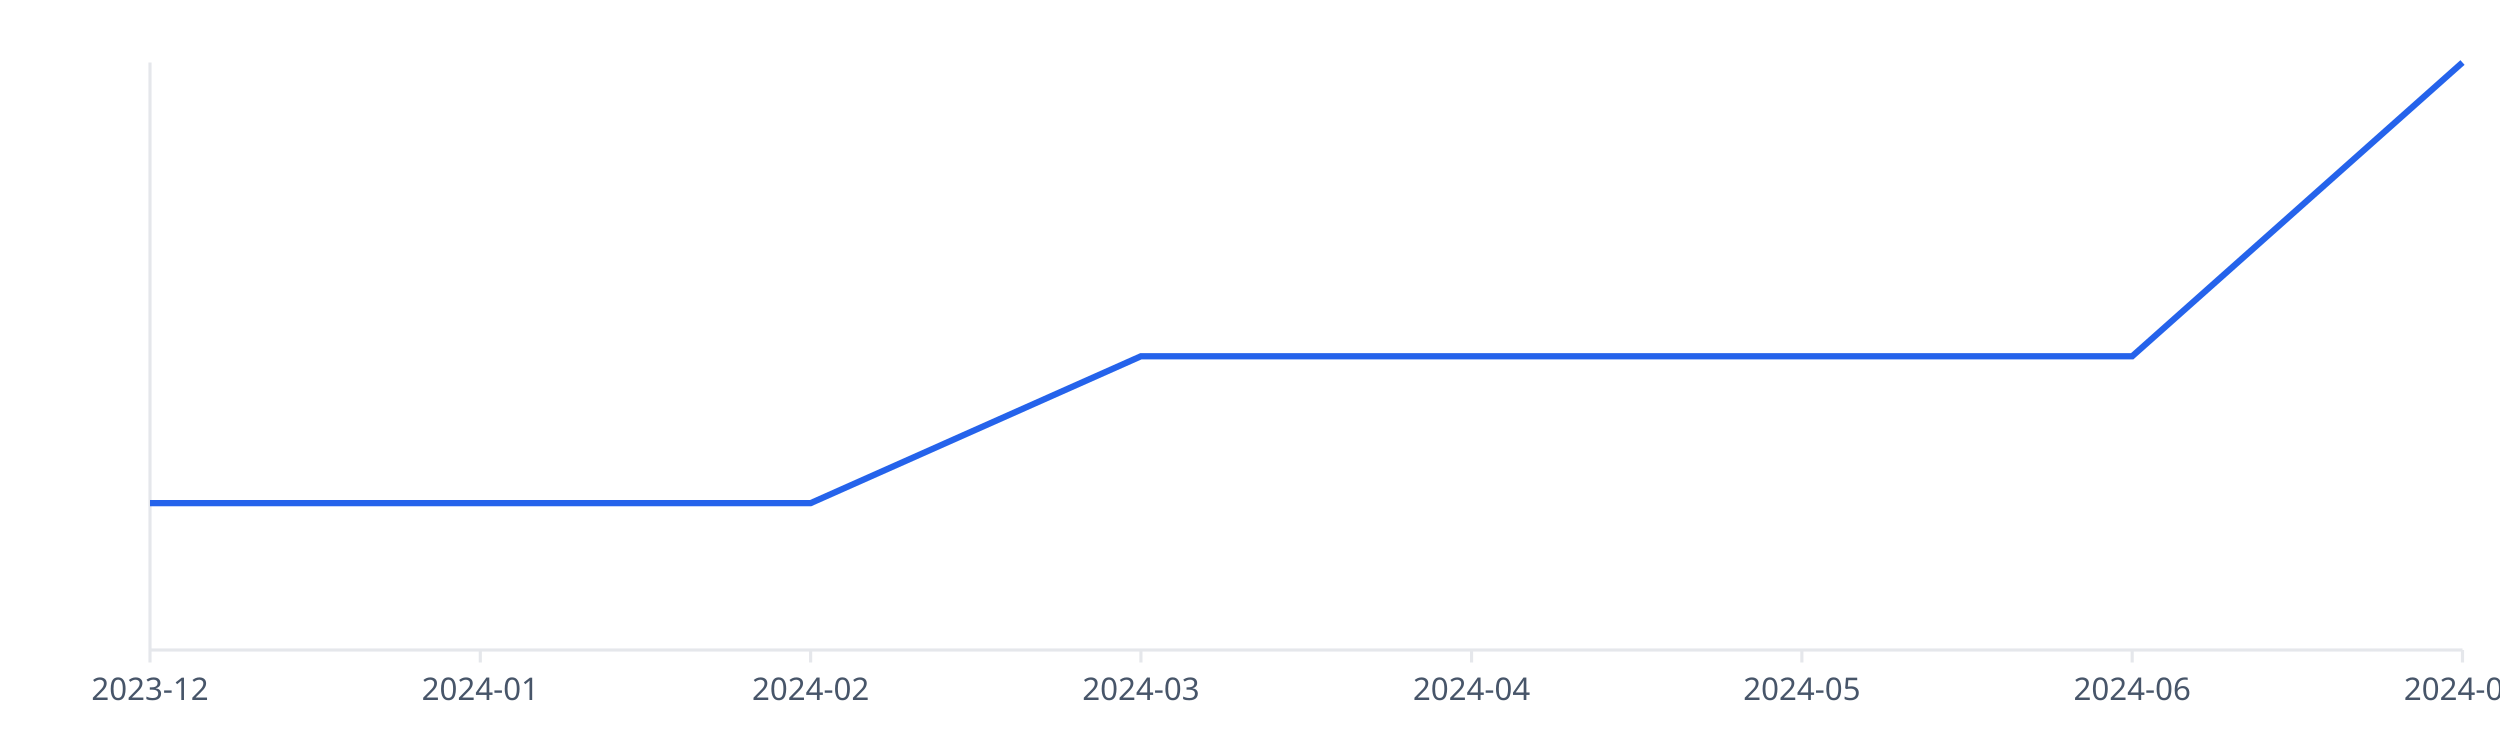
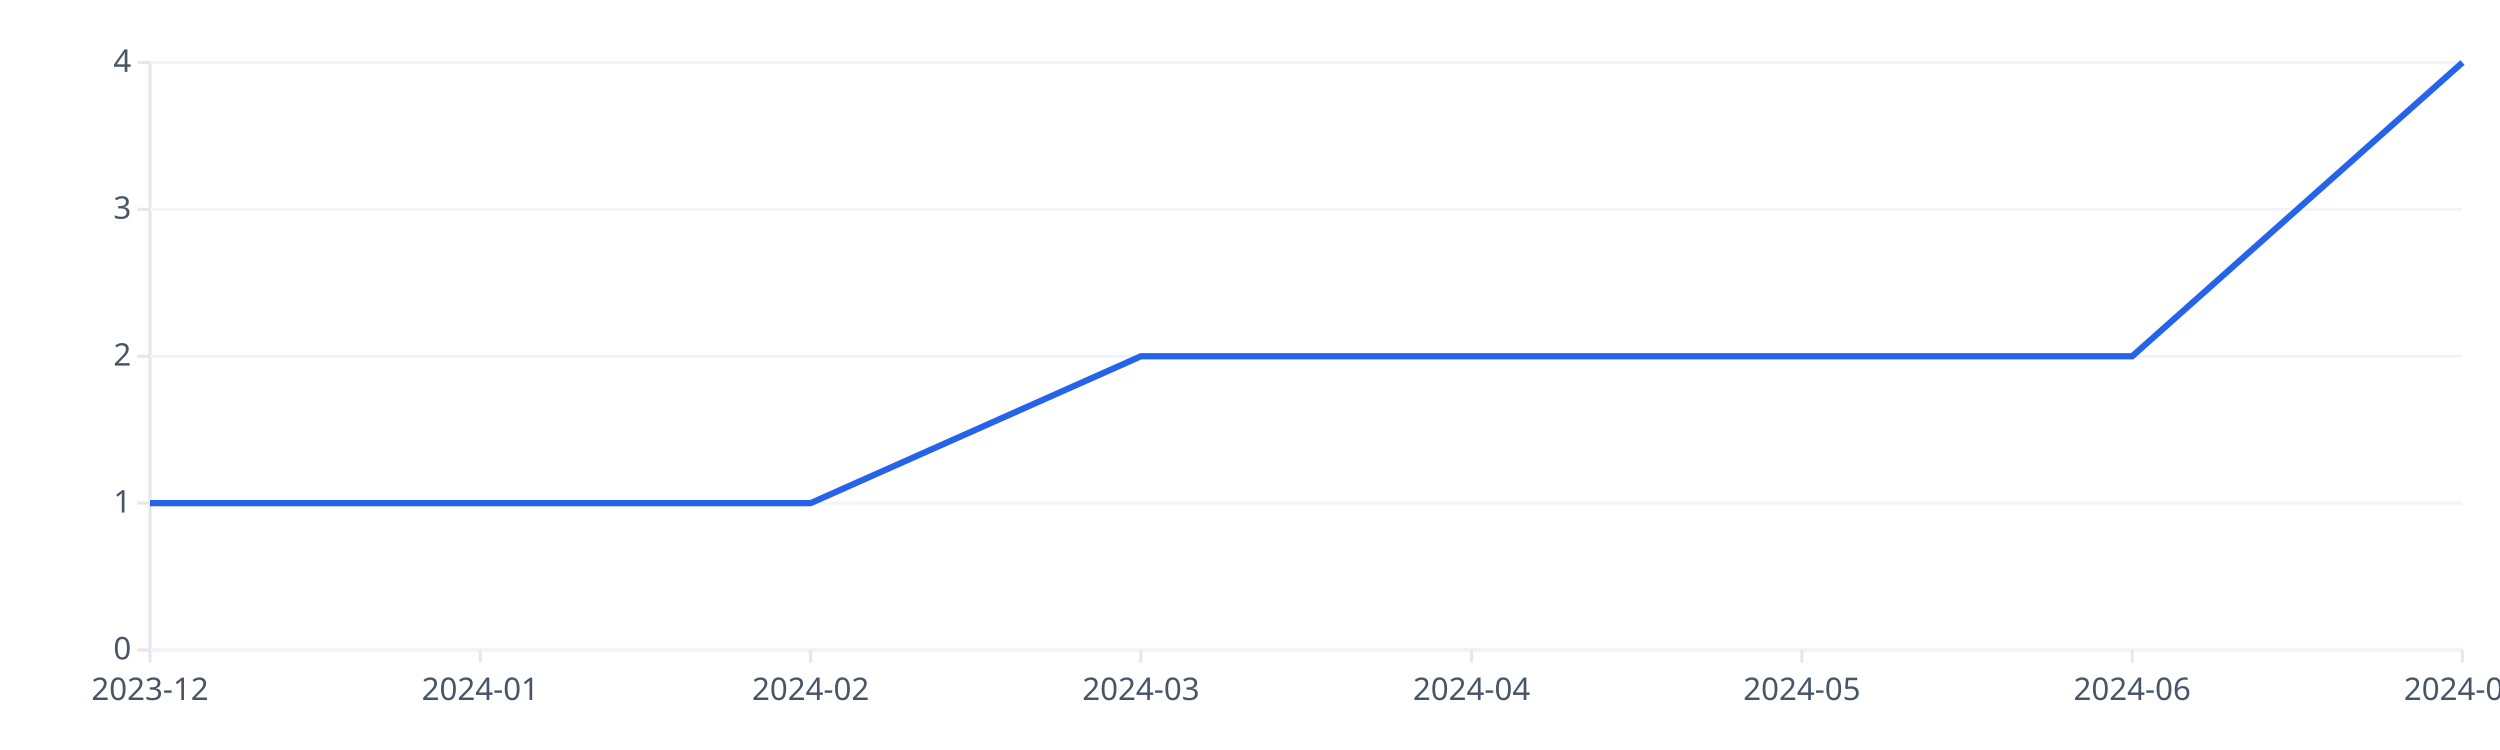
<svg xmlns="http://www.w3.org/2000/svg" width="800" height="240" viewBox="0 0 800 240">
  <rect x="0" y="0" width="800" height="240" fill="#ffffff" />
  <line x1="48" y1="208" x2="788" y2="208" stroke="#e5e7eb" />
  <line x1="48" y1="20" x2="48" y2="208" stroke="#e5e7eb" />
+   <line x1="48" y1="208.0" x2="788" y2="208.0" stroke="#f1f5f9" />
+   <line x1="44" y1="208.0" x2="48" y2="208.0" stroke="#e5e7eb" />
+   <text x="42" y="211.0" fill="#475569" font-size="10" font-family="sans-serif" text-anchor="end">0</text>
+   <line x1="48" y1="161.0" x2="788" y2="161.0" stroke="#f1f5f9" />
+   <line x1="44" y1="161.0" x2="48" y2="161.0" stroke="#e5e7eb" />
+   <text x="42" y="164.0" fill="#475569" font-size="10" font-family="sans-serif" text-anchor="end">1</text>
+   <line x1="48" y1="114.0" x2="788" y2="114.0" stroke="#f1f5f9" />
+   <line x1="44" y1="114.0" x2="48" y2="114.0" stroke="#e5e7eb" />
+   <text x="42" y="117.0" fill="#475569" font-size="10" font-family="sans-serif" text-anchor="end">2</text>
+   <line x1="48" y1="67.0" x2="788" y2="67.0" stroke="#f1f5f9" />
+   <line x1="44" y1="67.0" x2="48" y2="67.0" stroke="#e5e7eb" />
+   <text x="42" y="70.0" fill="#475569" font-size="10" font-family="sans-serif" text-anchor="end">3</text>
+   <line x1="48" y1="20.0" x2="788" y2="20.0" stroke="#f1f5f9" />
+   <line x1="44" y1="20.0" x2="48" y2="20.0" stroke="#e5e7eb" />
+   <text x="42" y="23.0" fill="#475569" font-size="10" font-family="sans-serif" text-anchor="end">4</text>
  <polyline fill="none" stroke="#2563eb" stroke-width="2" points="48.0,161.0 153.7,161.0 259.4,161.0 365.1,114.0 470.9,114.0 576.6,114.0 682.3,114.0 788.0,20.0" />
  <line x1="48.0" y1="208" x2="48.0" y2="212" stroke="#e5e7eb" />
  <text x="48.0" y="224" fill="#475569" font-size="10" font-family="sans-serif" text-anchor="middle">2023-12</text>
  <line x1="153.7" y1="208" x2="153.7" y2="212" stroke="#e5e7eb" />
  <text x="153.7" y="224" fill="#475569" font-size="10" font-family="sans-serif" text-anchor="middle">2024-01</text>
  <line x1="259.4" y1="208" x2="259.4" y2="212" stroke="#e5e7eb" />
  <text x="259.4" y="224" fill="#475569" font-size="10" font-family="sans-serif" text-anchor="middle">2024-02</text>
  <line x1="365.1" y1="208" x2="365.1" y2="212" stroke="#e5e7eb" />
  <text x="365.1" y="224" fill="#475569" font-size="10" font-family="sans-serif" text-anchor="middle">2024-03</text>
  <line x1="470.9" y1="208" x2="470.9" y2="212" stroke="#e5e7eb" />
  <text x="470.9" y="224" fill="#475569" font-size="10" font-family="sans-serif" text-anchor="middle">2024-04</text>
  <line x1="576.6" y1="208" x2="576.6" y2="212" stroke="#e5e7eb" />
  <text x="576.6" y="224" fill="#475569" font-size="10" font-family="sans-serif" text-anchor="middle">2024-05</text>
  <line x1="682.3" y1="208" x2="682.3" y2="212" stroke="#e5e7eb" />
  <text x="682.3" y="224" fill="#475569" font-size="10" font-family="sans-serif" text-anchor="middle">2024-06</text>
  <line x1="788.0" y1="208" x2="788.0" y2="212" stroke="#e5e7eb" />
  <text x="788.0" y="224" fill="#475569" font-size="10" font-family="sans-serif" text-anchor="middle">2024-07</text>
</svg>
